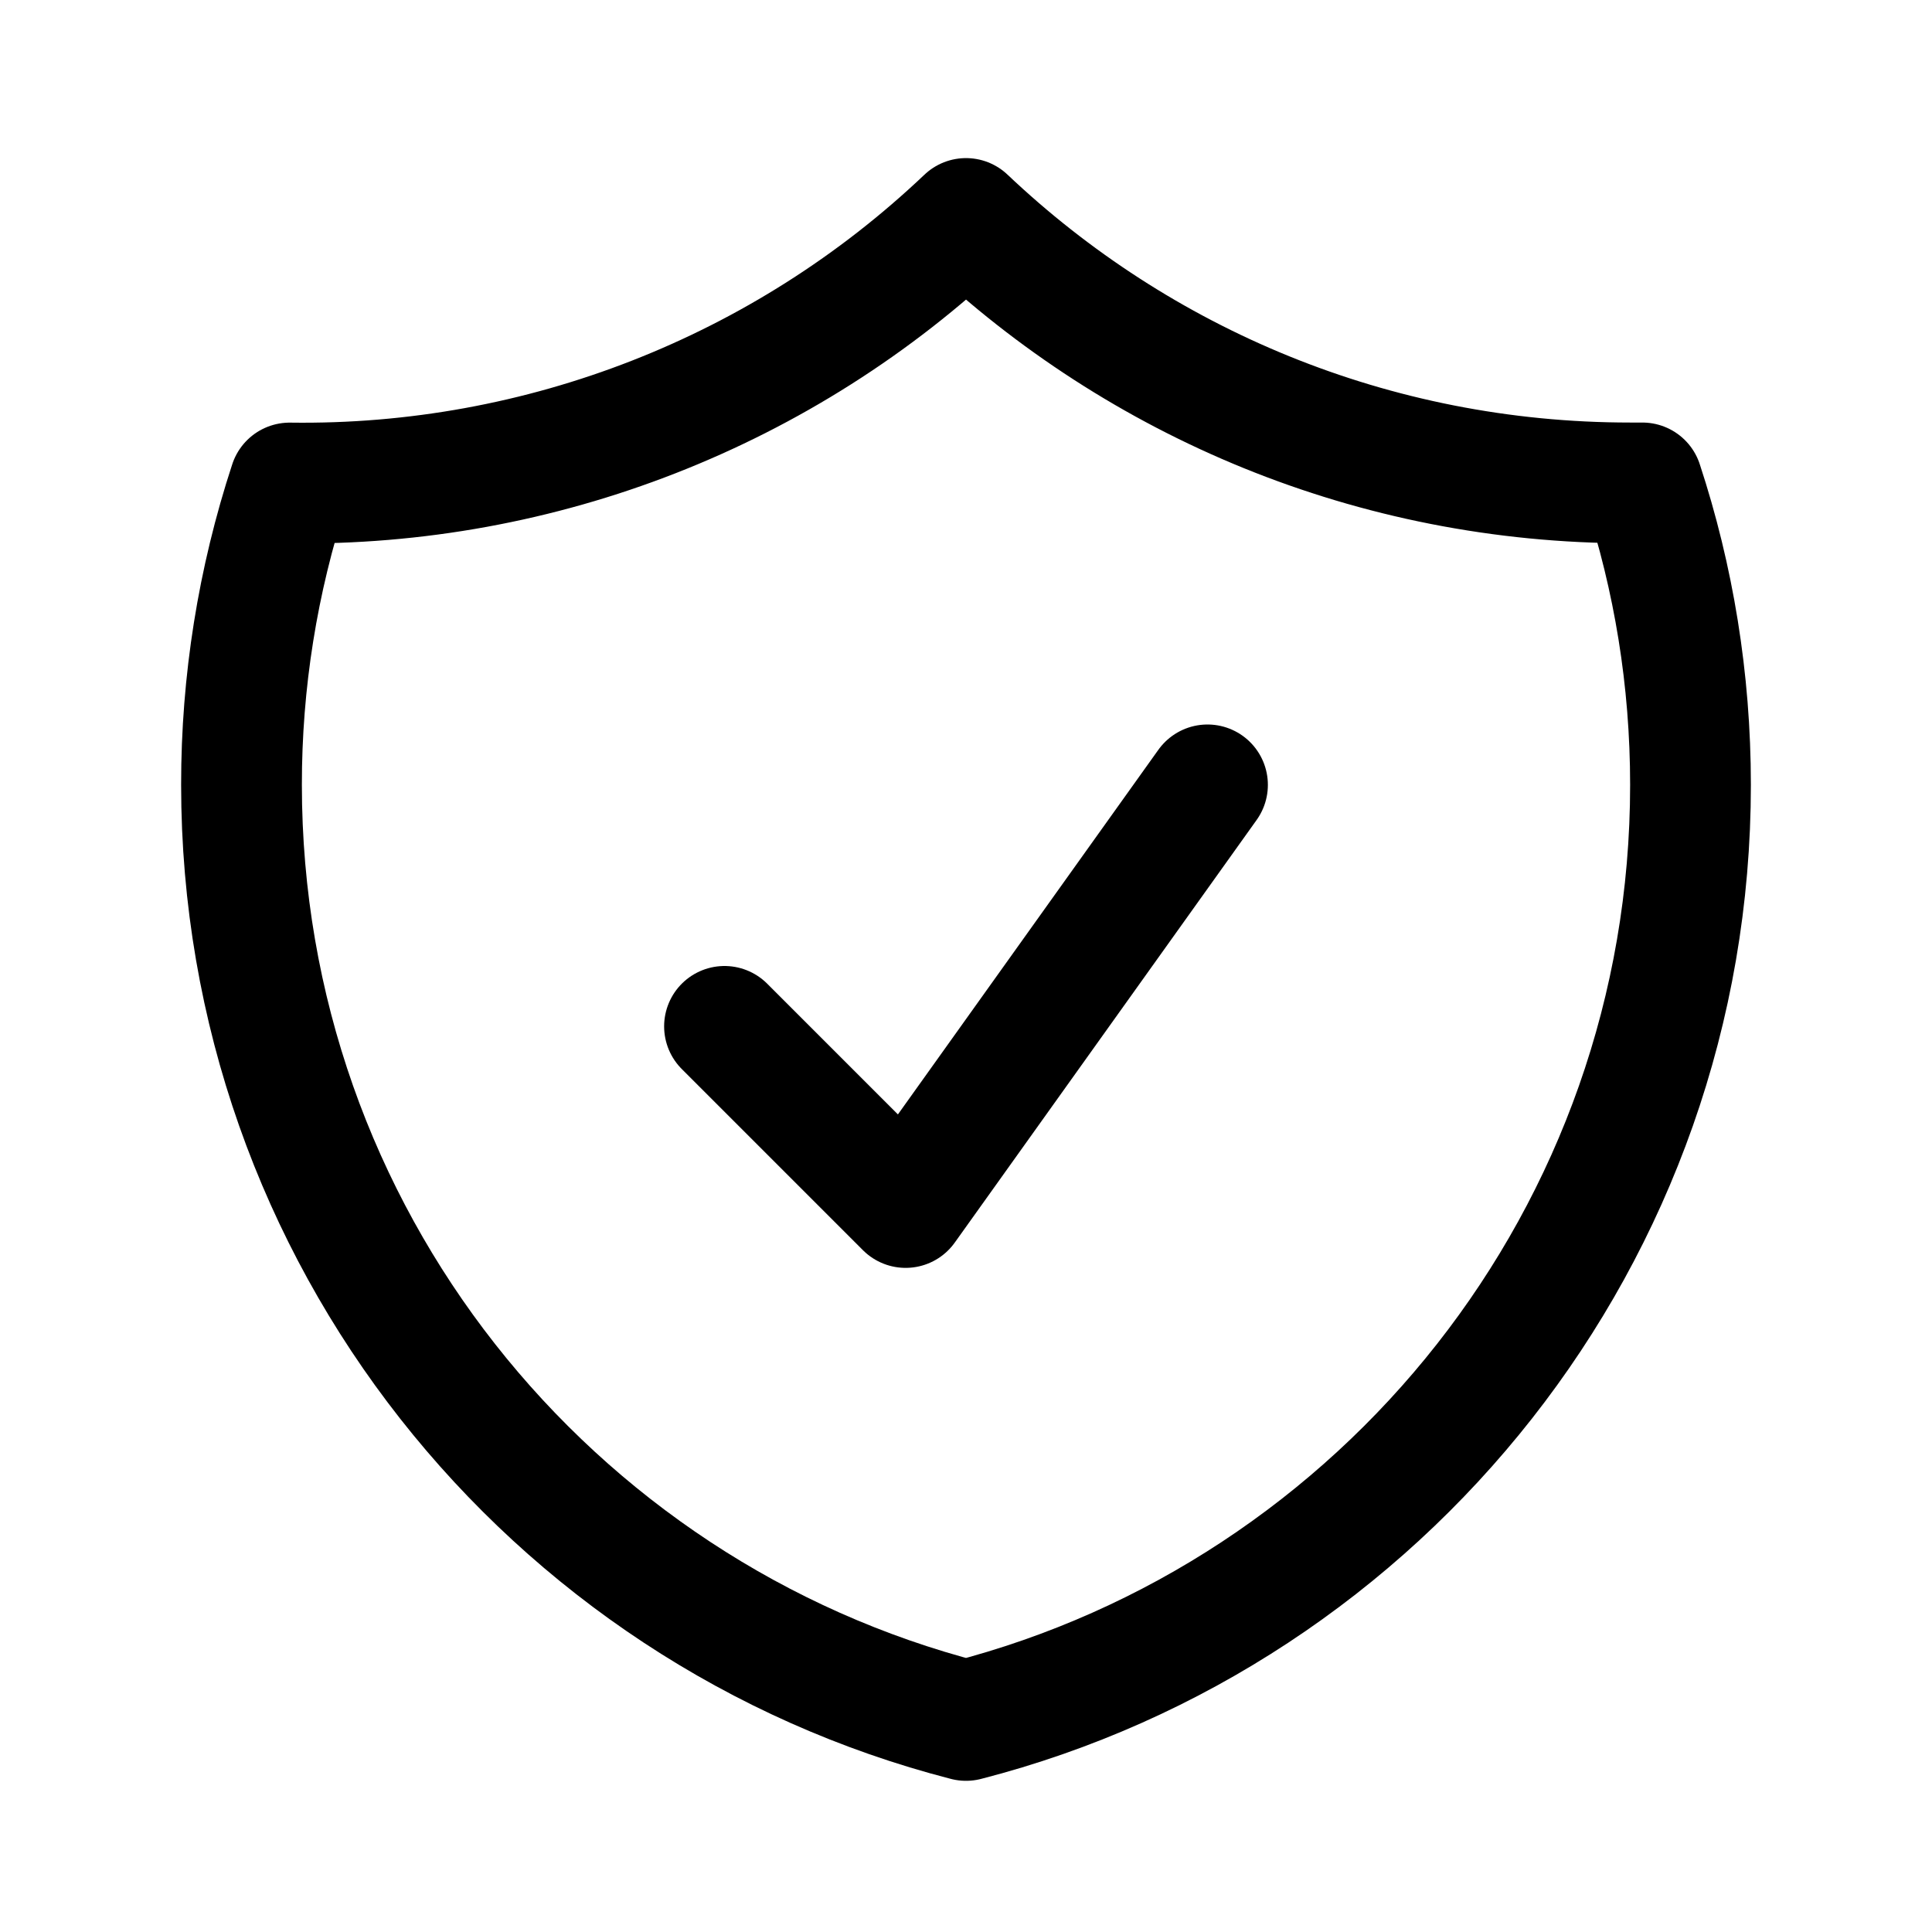
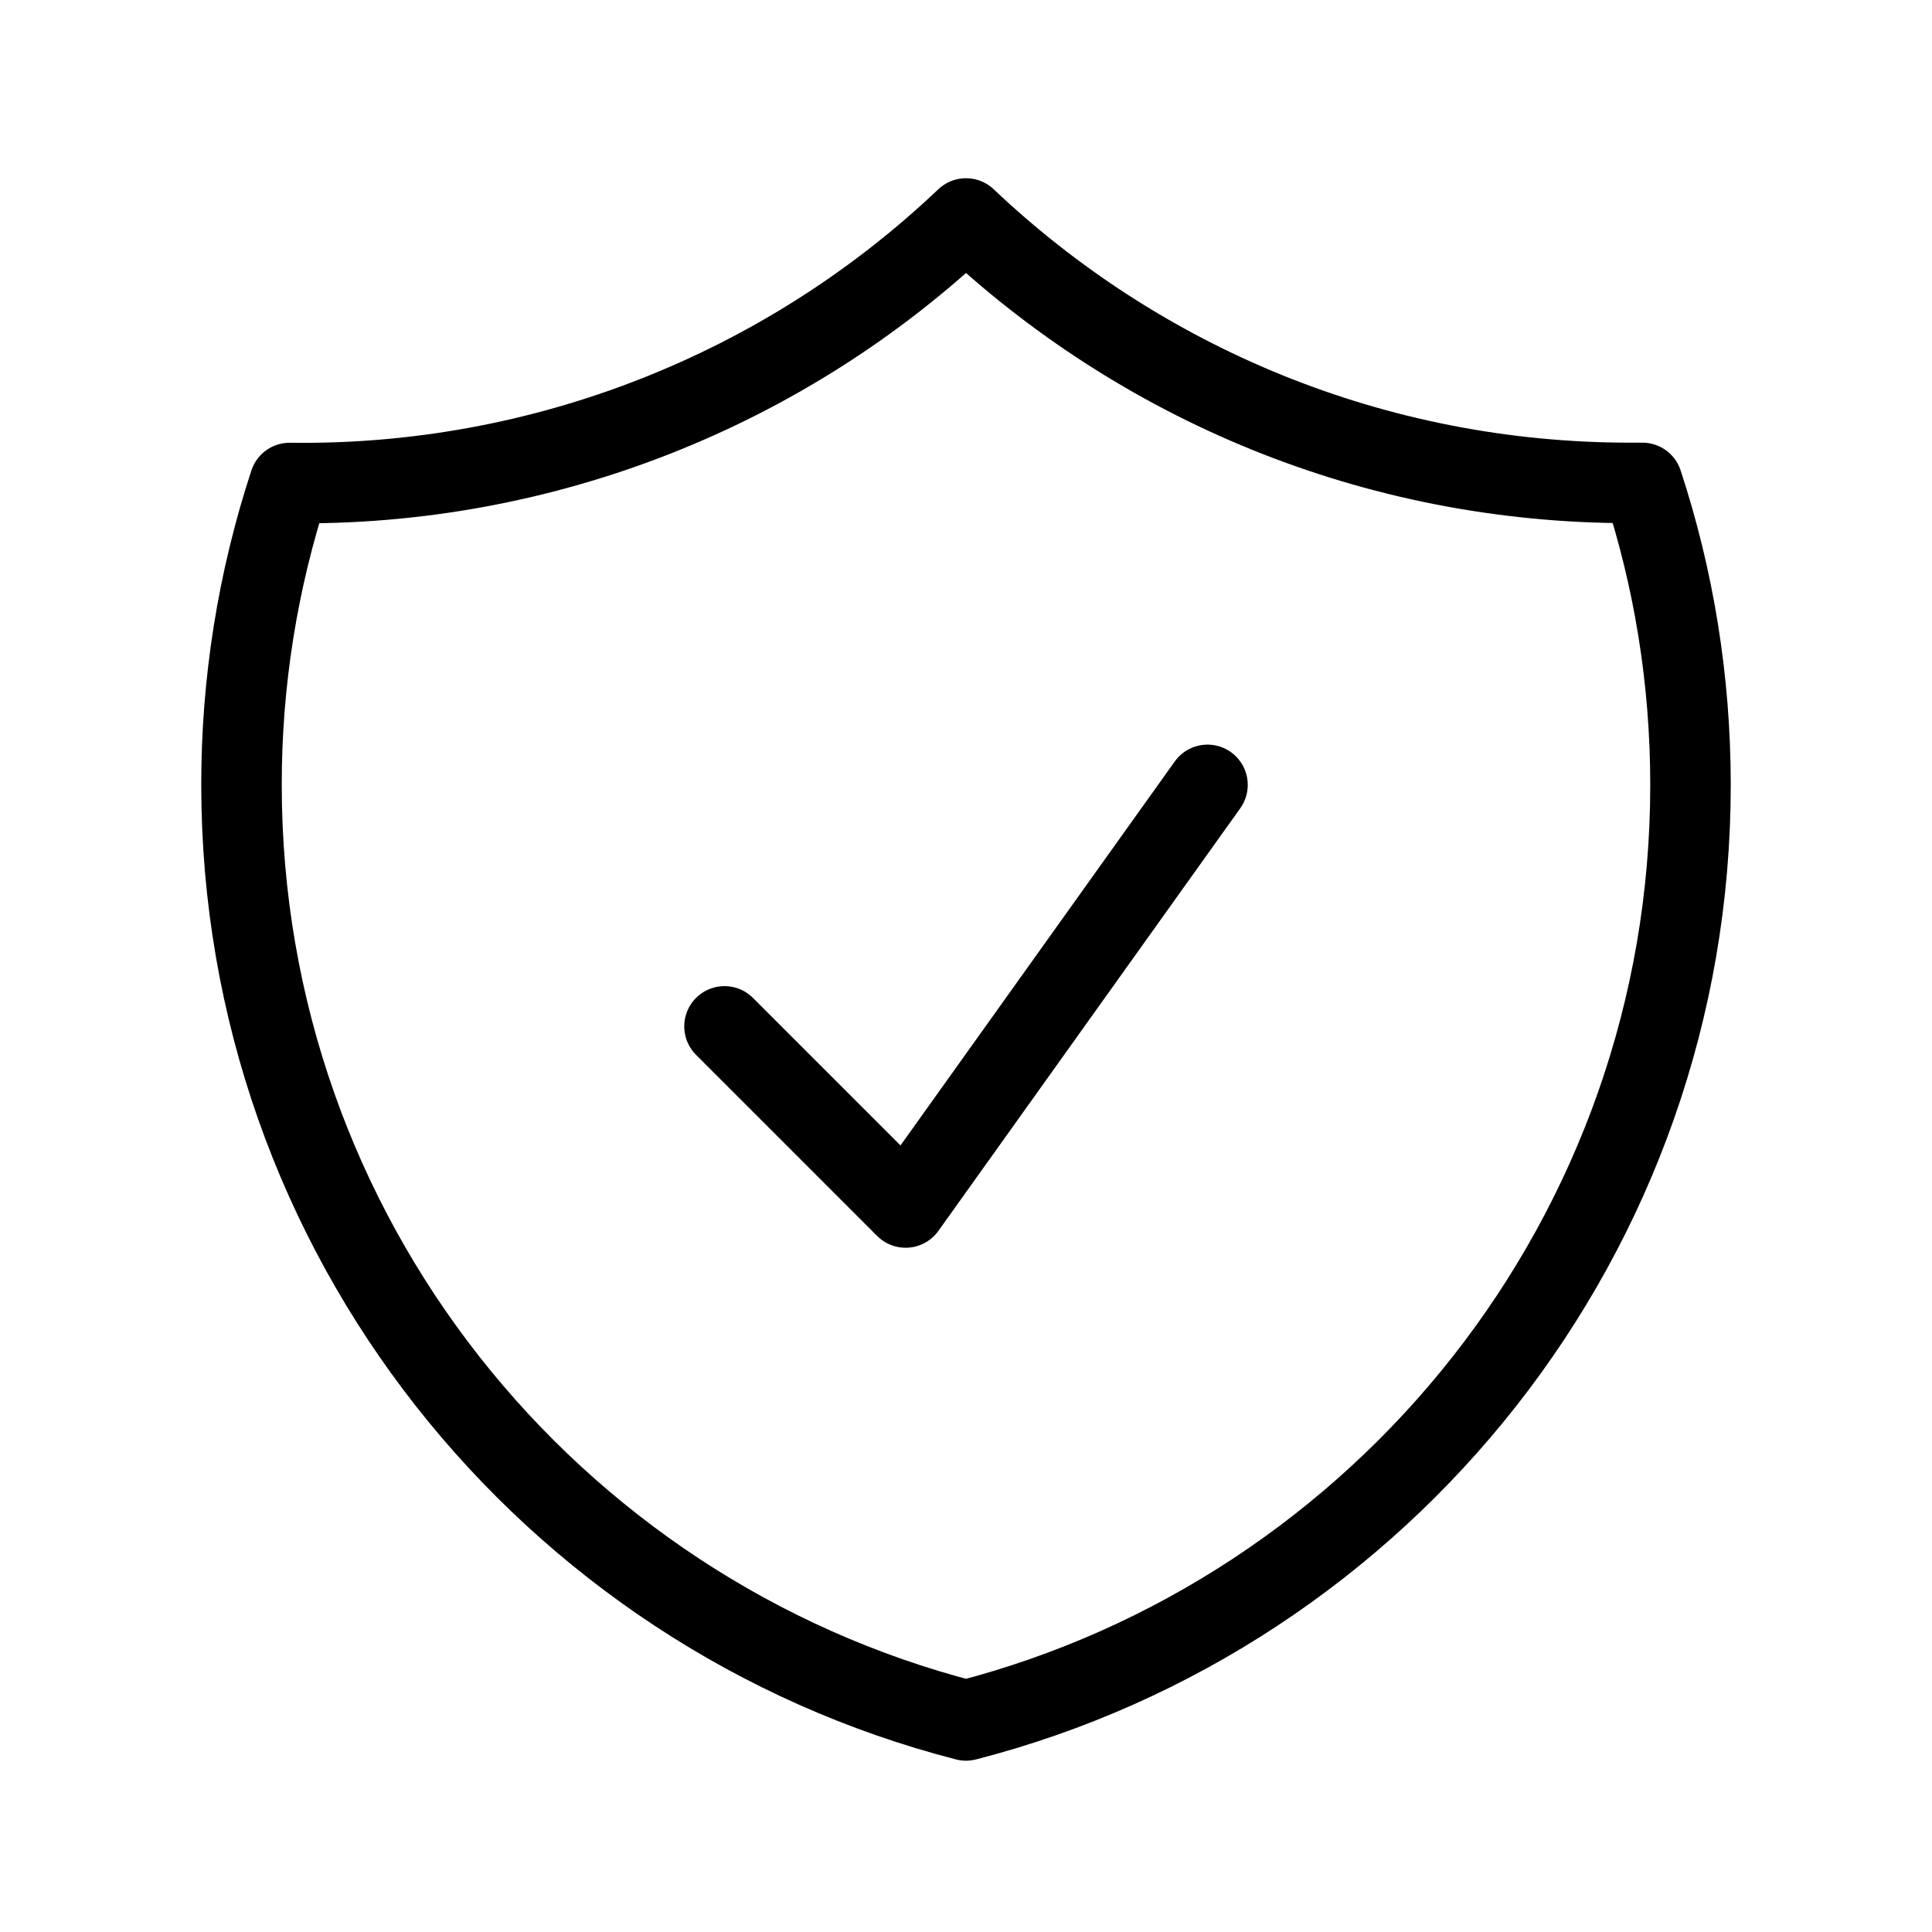
- <svg xmlns="http://www.w3.org/2000/svg" fill="none" stroke="currentColor" stroke-width="1.5" aria-hidden="true" viewBox="0 0 24 24">
+ <svg xmlns="http://www.w3.org/2000/svg" fill="none" stroke="currentColor" aria-hidden="true" viewBox="0 0 24 24">
  <path stroke-linecap="round" stroke-linejoin="round" d="M9 12.75 11.25 15 15 9.75m-3-7.036A11.959 11.959 0 0 1 3.598 6 11.99 11.99 0 0 0 3 9.749c0 5.592 3.824 10.29 9 11.623 5.176-1.332 9-6.03 9-11.622 0-1.31-.21-2.571-.598-3.751h-.152c-3.196 0-6.1-1.248-8.25-3.285Z" />
</svg>
